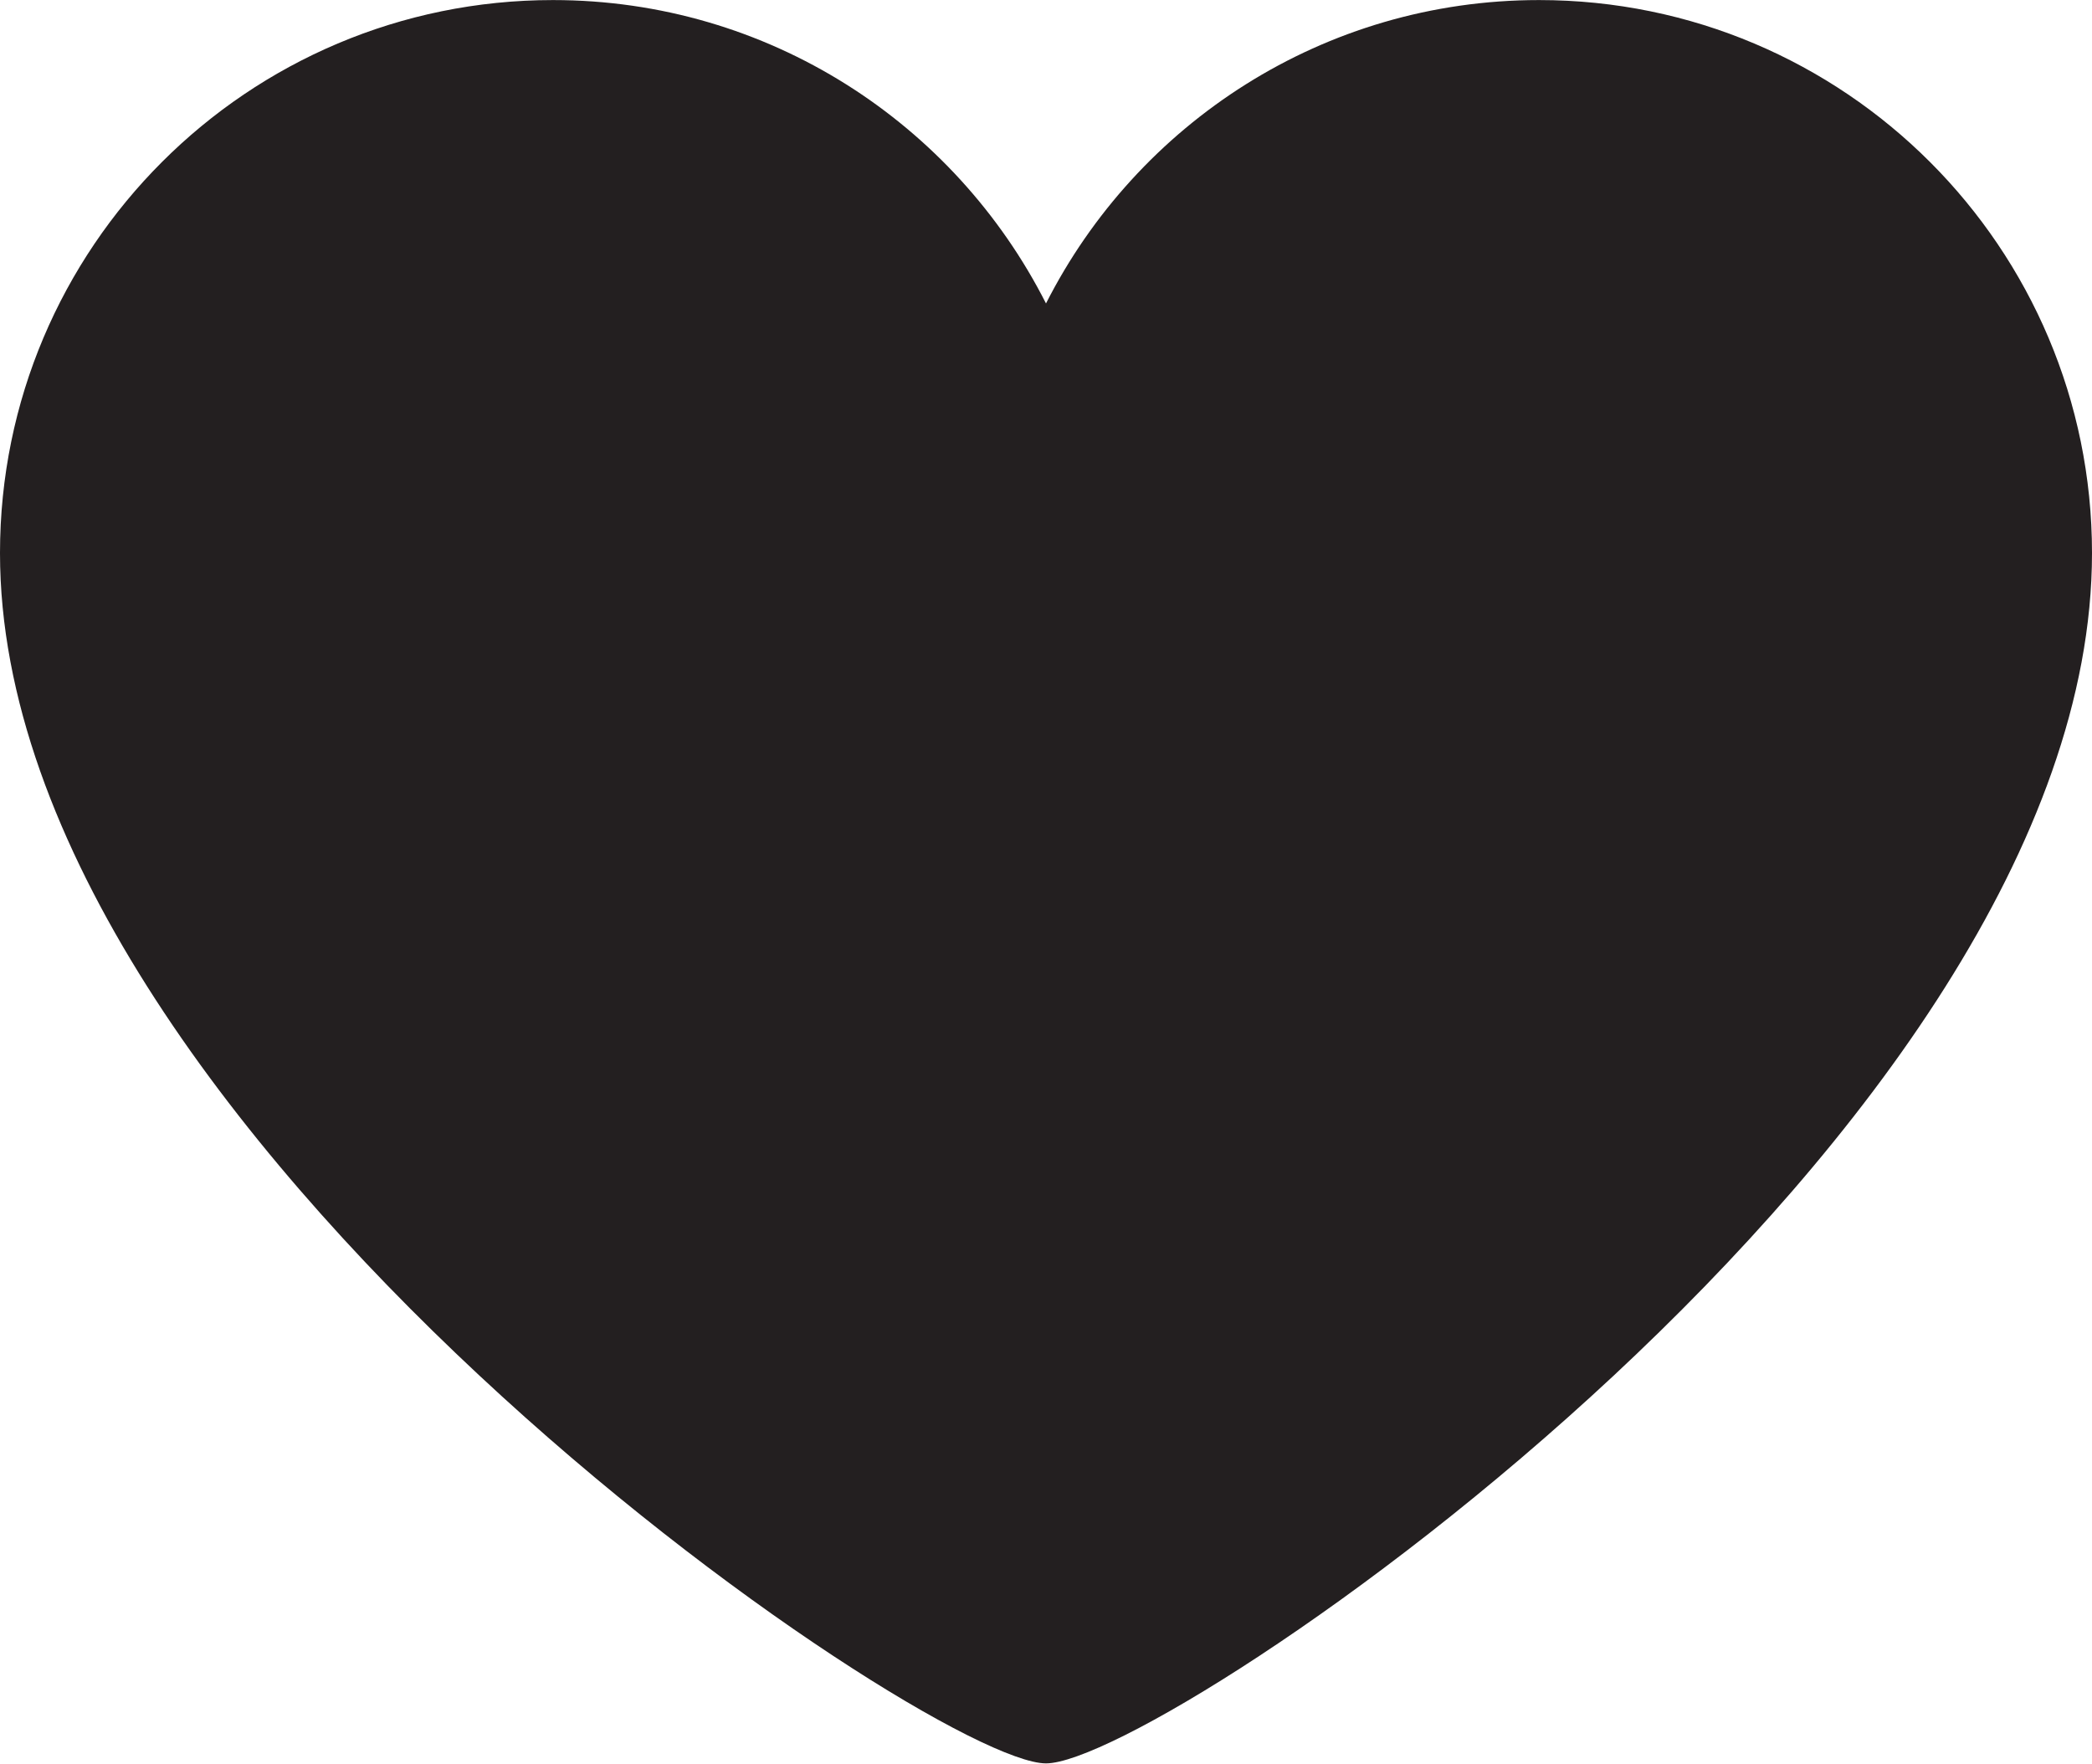
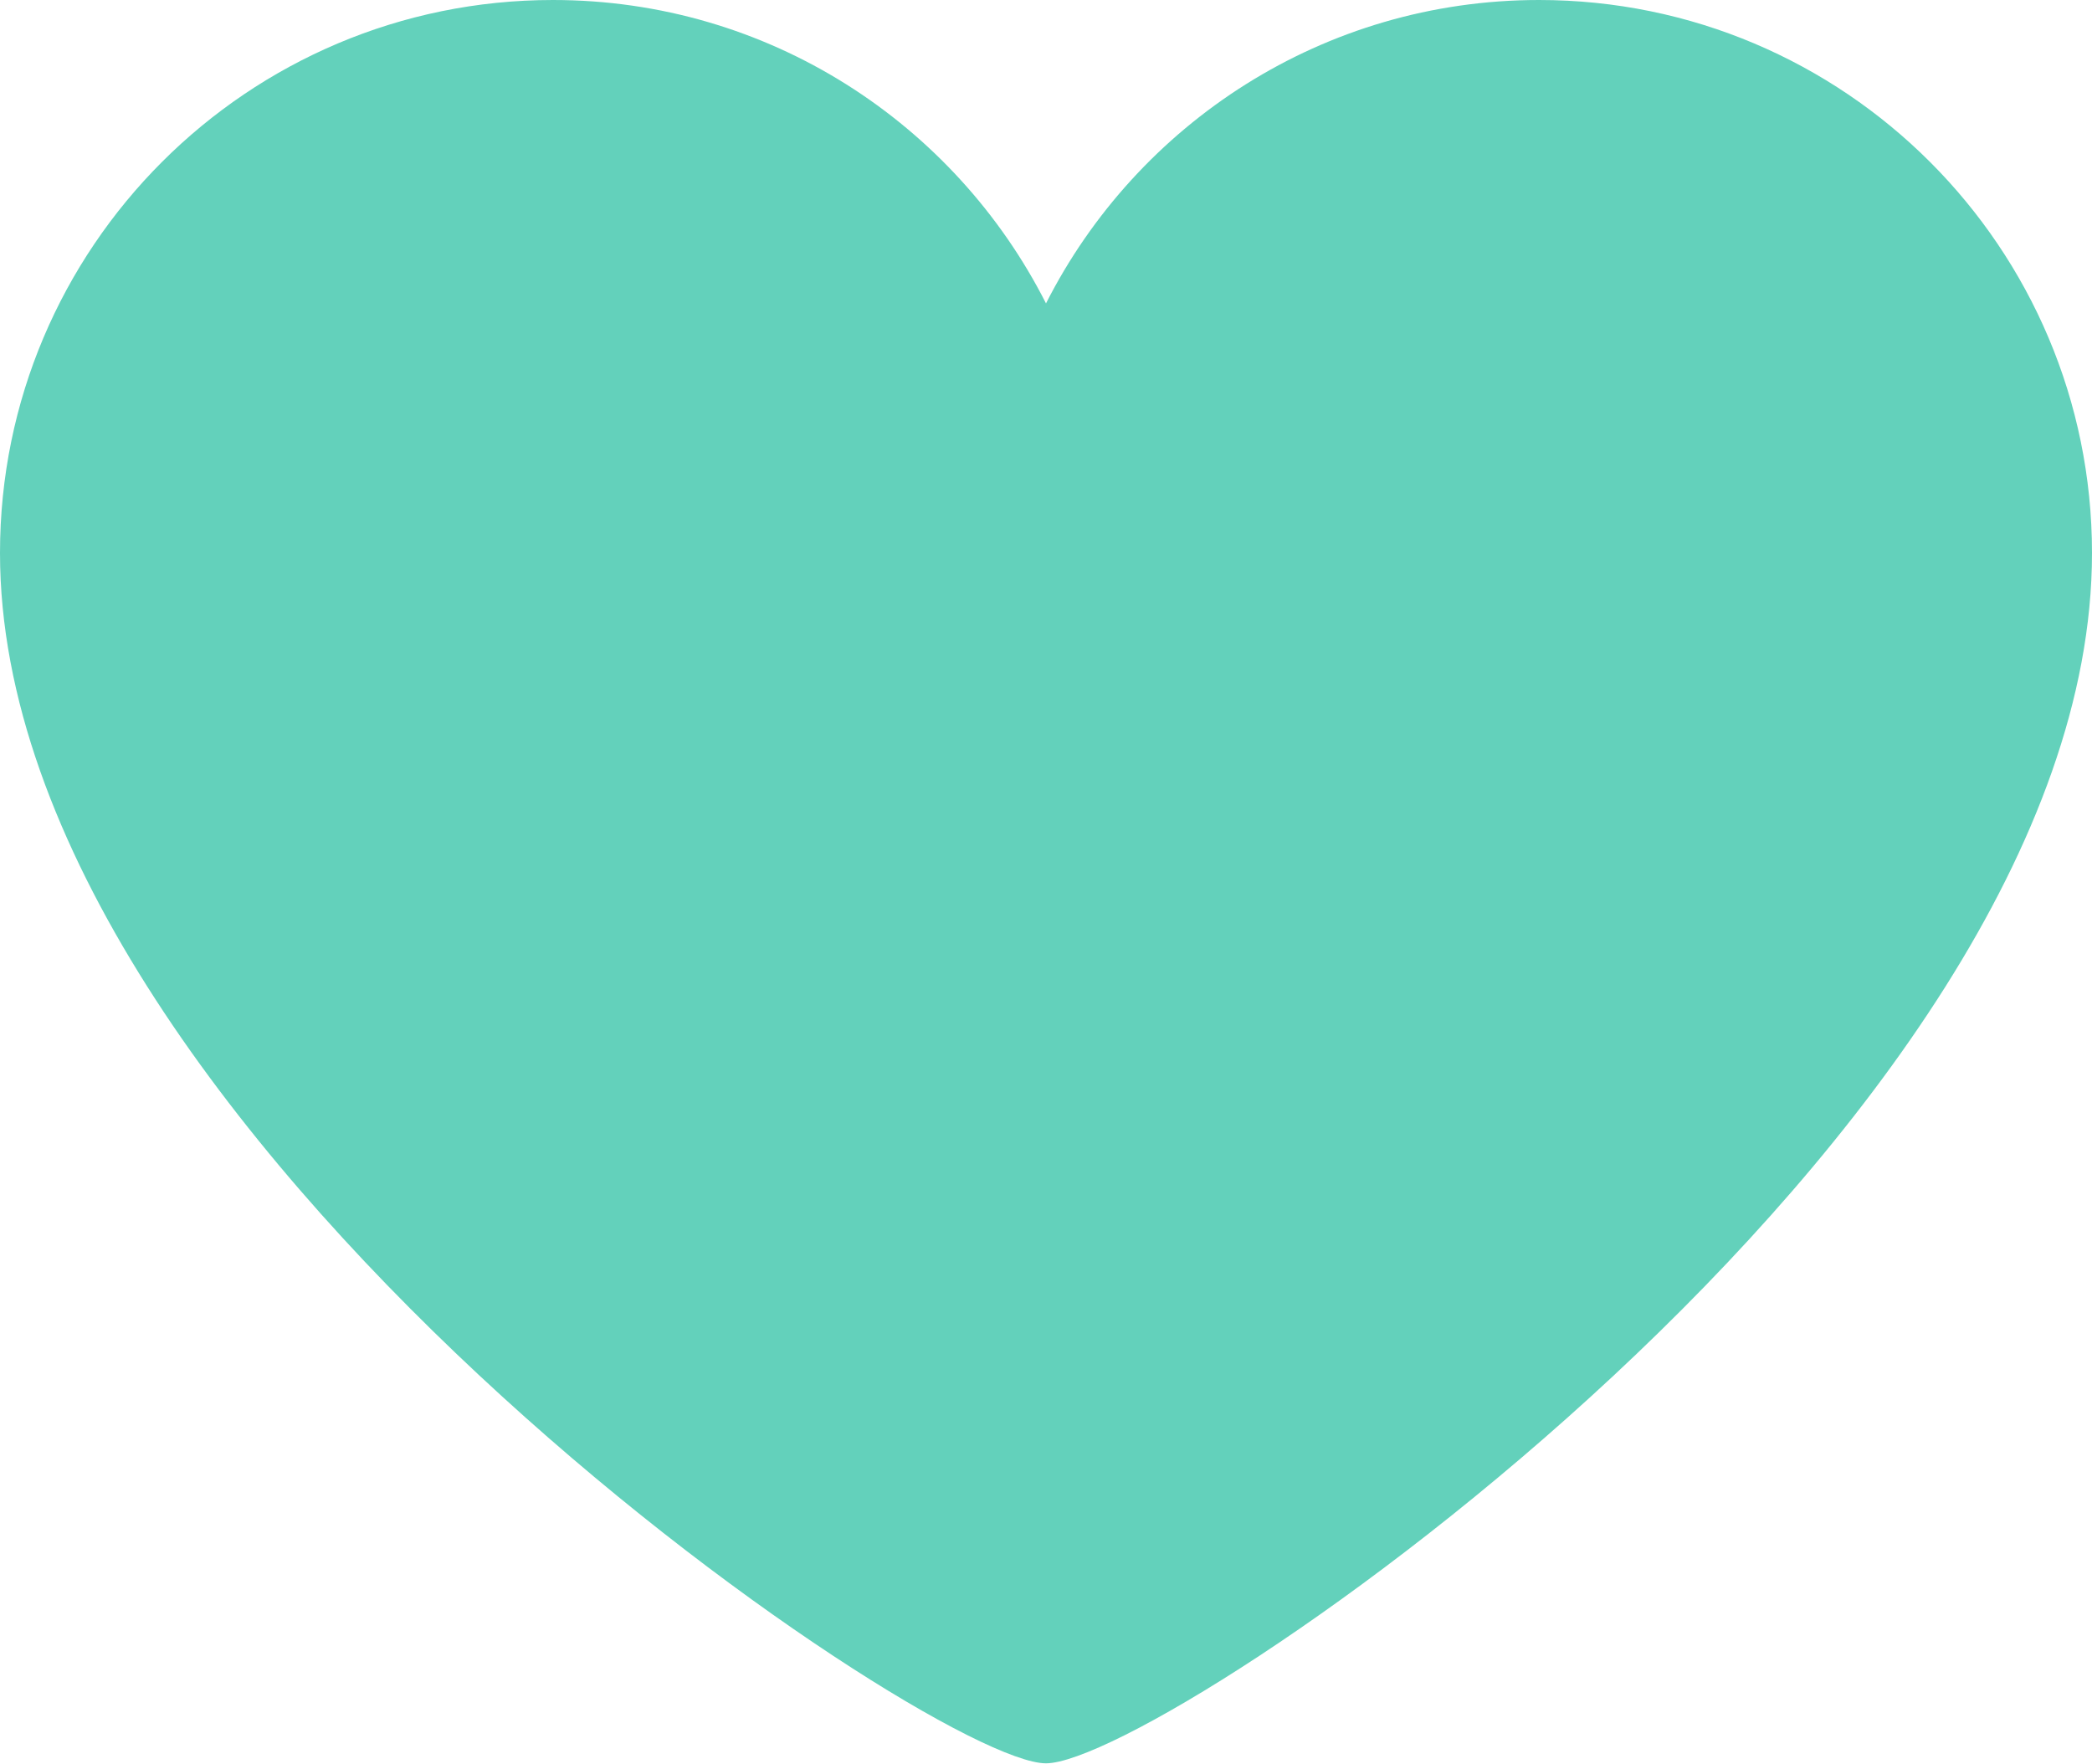
- <svg xmlns="http://www.w3.org/2000/svg" version="1.1" id="Layer_1" x="0px" y="0px" width="33.05px" height="27.857px" viewBox="47.475 50.071 33.05 27.857" enable-background="new 47.475 50.071 33.05 27.857" xml:space="preserve">
-   <path fill="#231F20" d="M80.525,58.808c0-4.825-3.912-8.736-8.736-8.736c-3.405,0-6.348,1.951-7.789,4.793 c-1.441-2.842-4.384-4.793-7.789-4.793c-4.825,0-8.736,3.911-8.736,8.736c0,9.127,14.657,19.121,16.525,19.121 C65.869,77.929,80.525,67.979,80.525,58.808z" />
+ <svg xmlns="http://www.w3.org/2000/svg" version="1.1" id="Layer_1" x="0px" y="0px" width="33.05px" height="27.857px" viewBox="0 0 33.05 27.857" enable-background="new 0 0 33.05 27.857" xml:space="preserve">
+   <path fill="#63D1BB" d="M33.05,8.736C33.05,3.911,29.138,0,24.314,0c-3.404,0-6.348,1.951-7.789,4.793  C15.084,1.951,12.142,0,8.736,0C3.912,0,0,3.911,0,8.736c0,9.127,14.657,19.121,16.524,19.121  C18.394,27.857,33.05,17.907,33.05,8.736z" />
</svg>
